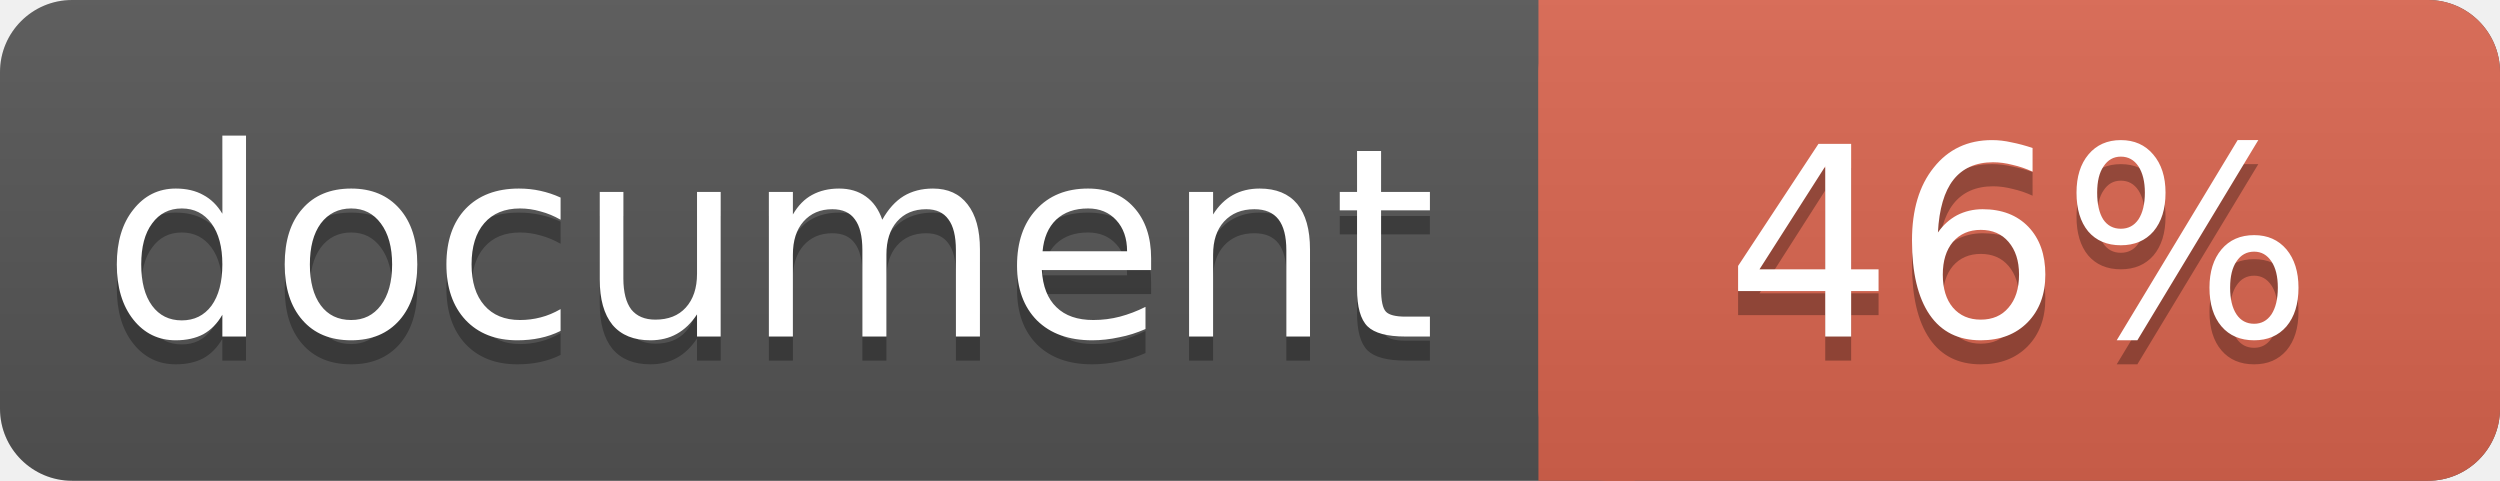
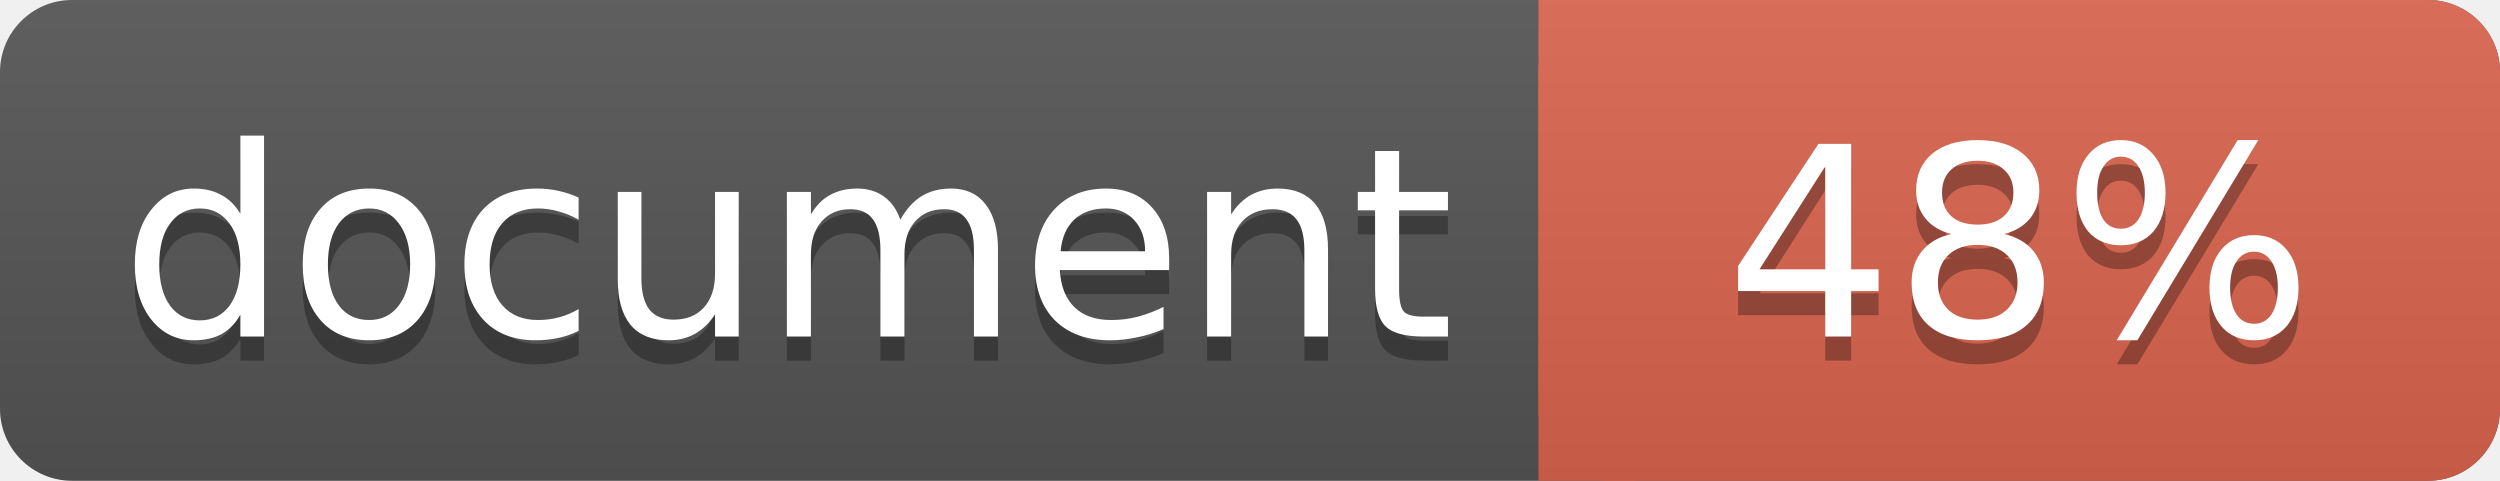
<svg xmlns="http://www.w3.org/2000/svg" width="104" height="20">
  <linearGradient id="a" x2="0" y2="100%">
    <stop offset="0" stop-color="#bbb" stop-opacity=".1" />
    <stop offset="1" stop-opacity=".1" />
  </linearGradient>
  <rect rx="3" width="104" height="20" fill="#555" />
  <rect rx="3" x="64" width="40" height="20" fill="#db654f" />
  <path fill="#db654f" d="M64 0h4v20h-4z" />
  <rect rx="3" width="104" height="20" fill="url(#a)" />
-   <g fill="#fff" text-anchor="middle" font-family="DejaVu Sans,Verdana,Geneva,sans-serif" font-size="11">
-     <text x="32" y="15" fill="#010101" fill-opacity=".3">document</text>
-     <text x="32" y="14">document</text>
-     <text x="84" y="15" fill="#010101" fill-opacity=".3">46%</text>
-     <text x="84" y="14">46%</text>
+   <g fill="#fff" font-family="DejaVu Sans,Verdana,Geneva,sans-serif" font-size="11">
+     <g text-anchor="left">
+       <text x="5" y="15" fill="#010101" fill-opacity=".3">document</text>
+       <text x="5" y="14">document</text>
+     </g>
+     <g text-anchor="middle">
+       <text x="84" y="15" fill="#010101" fill-opacity=".3">48%</text>
+       <text x="84" y="14">48%</text>
+     </g>
  </g>
</svg>
